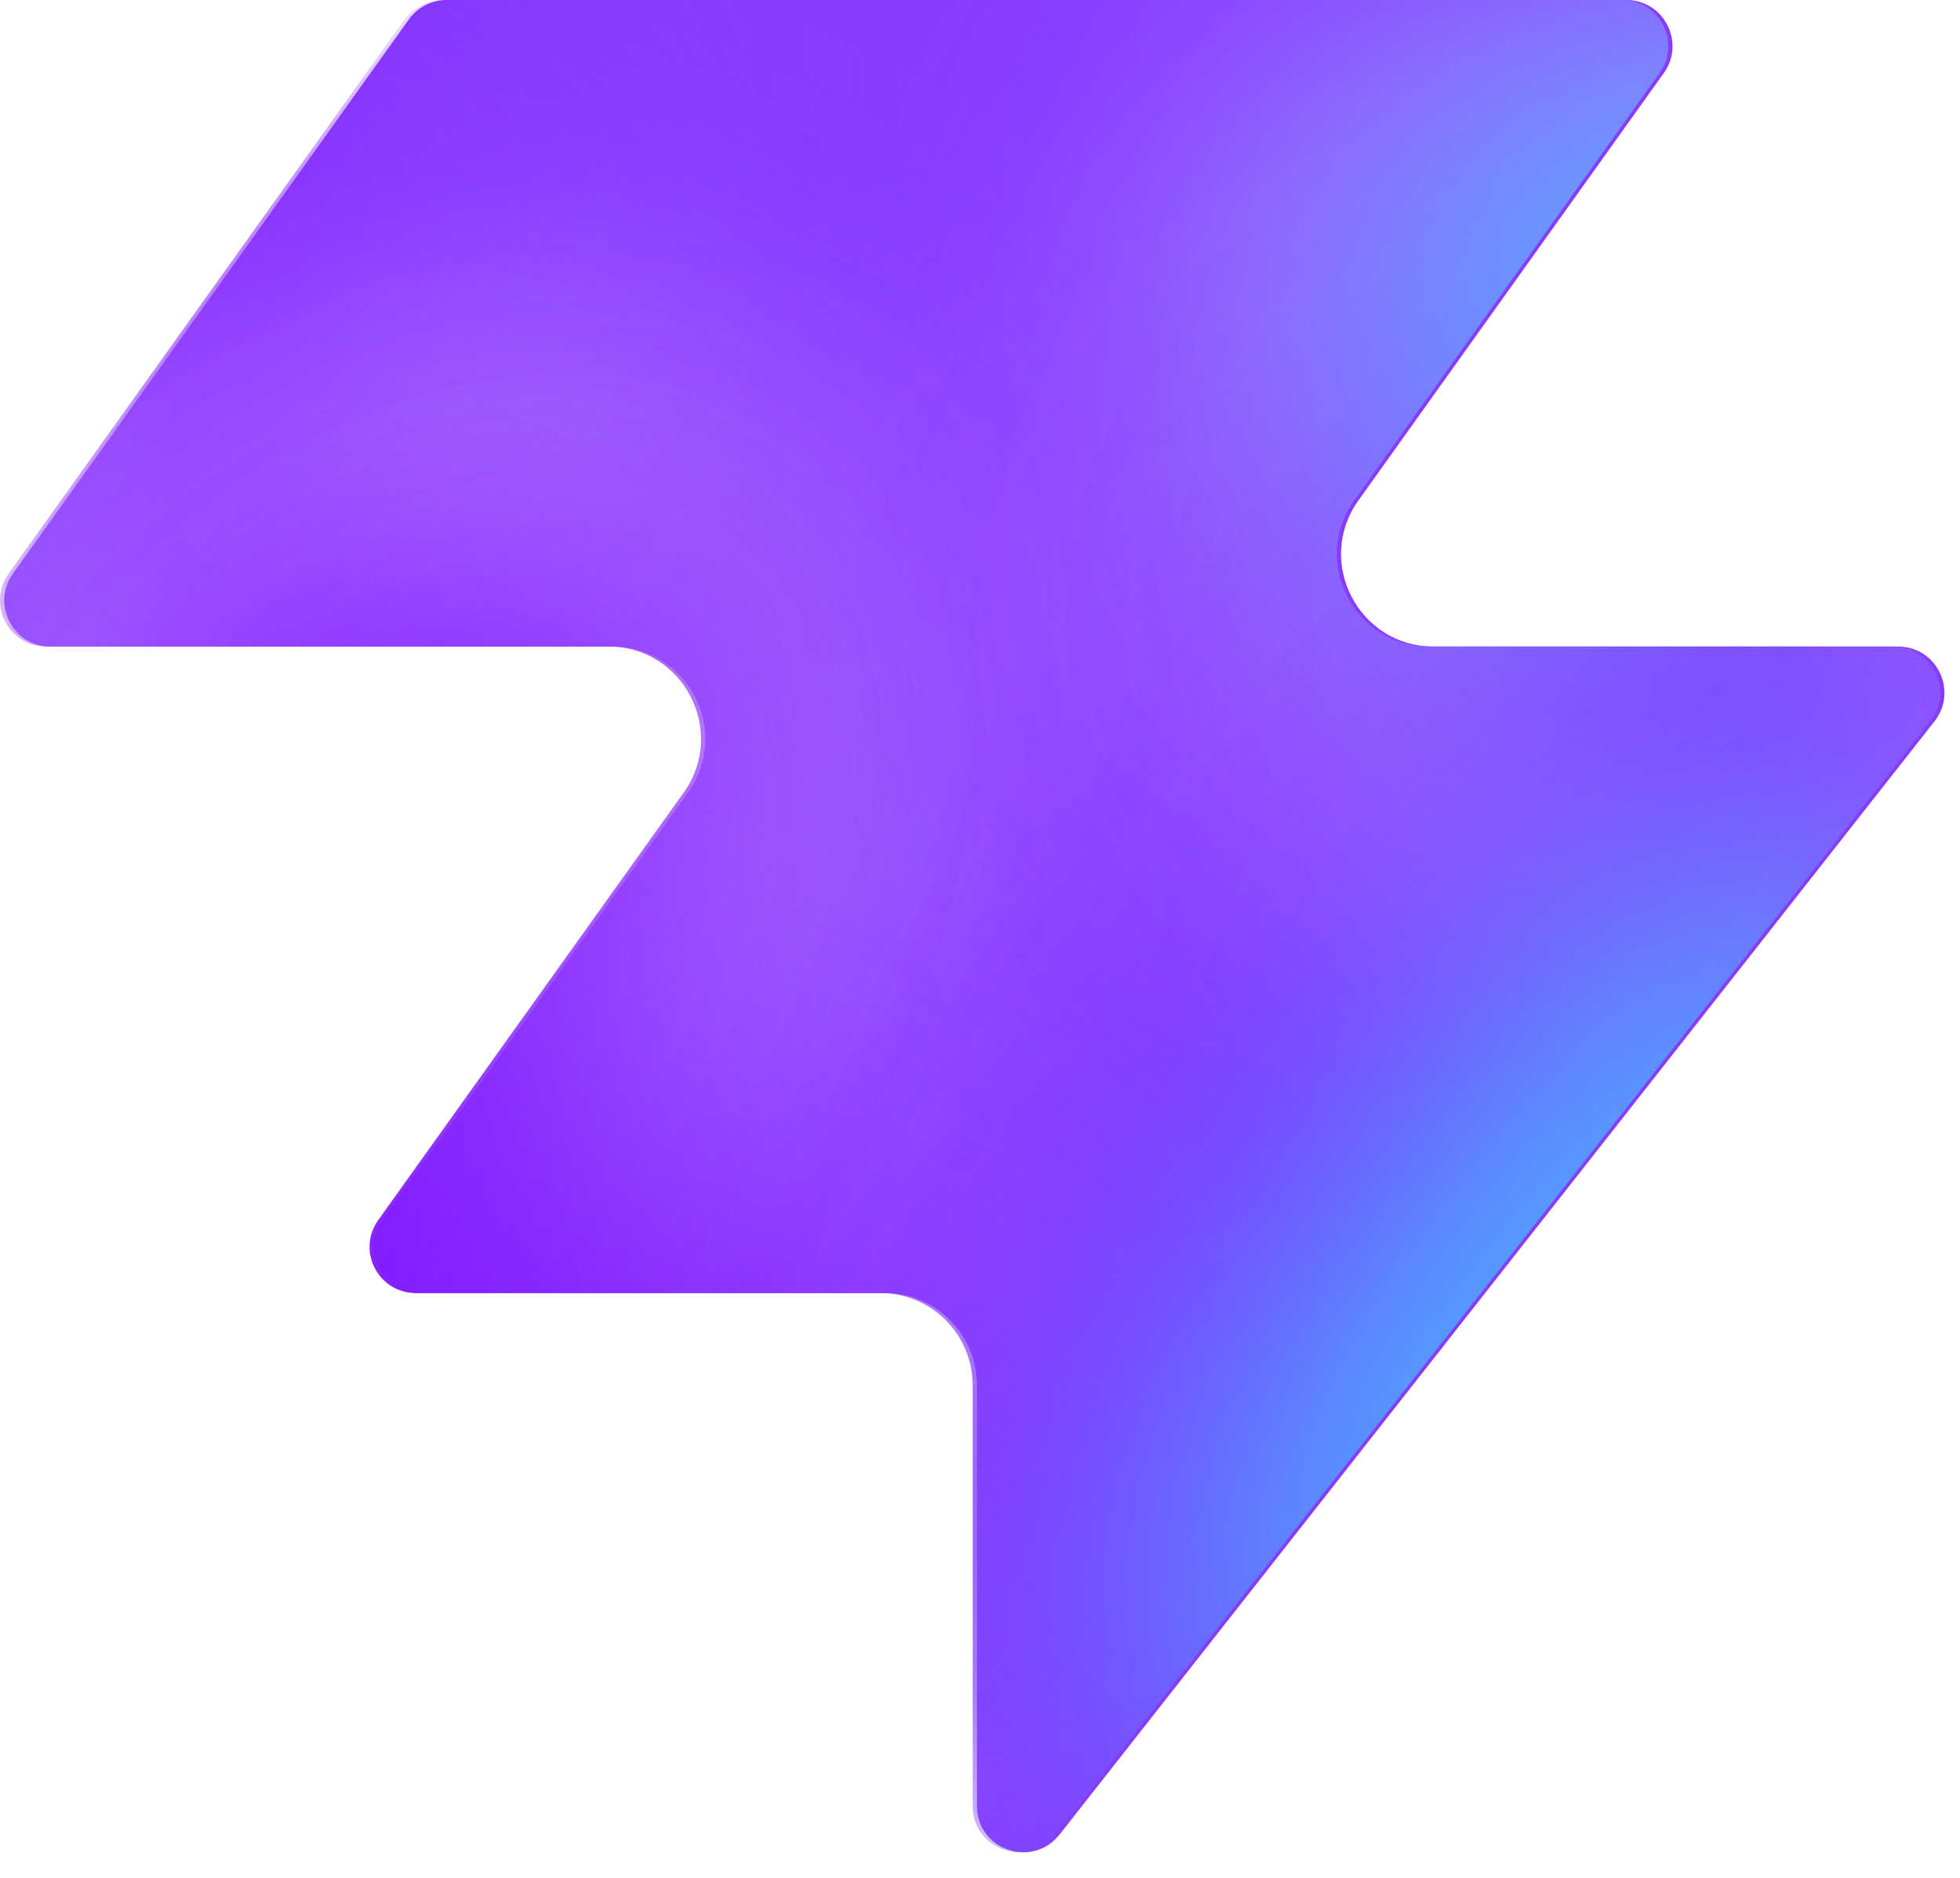
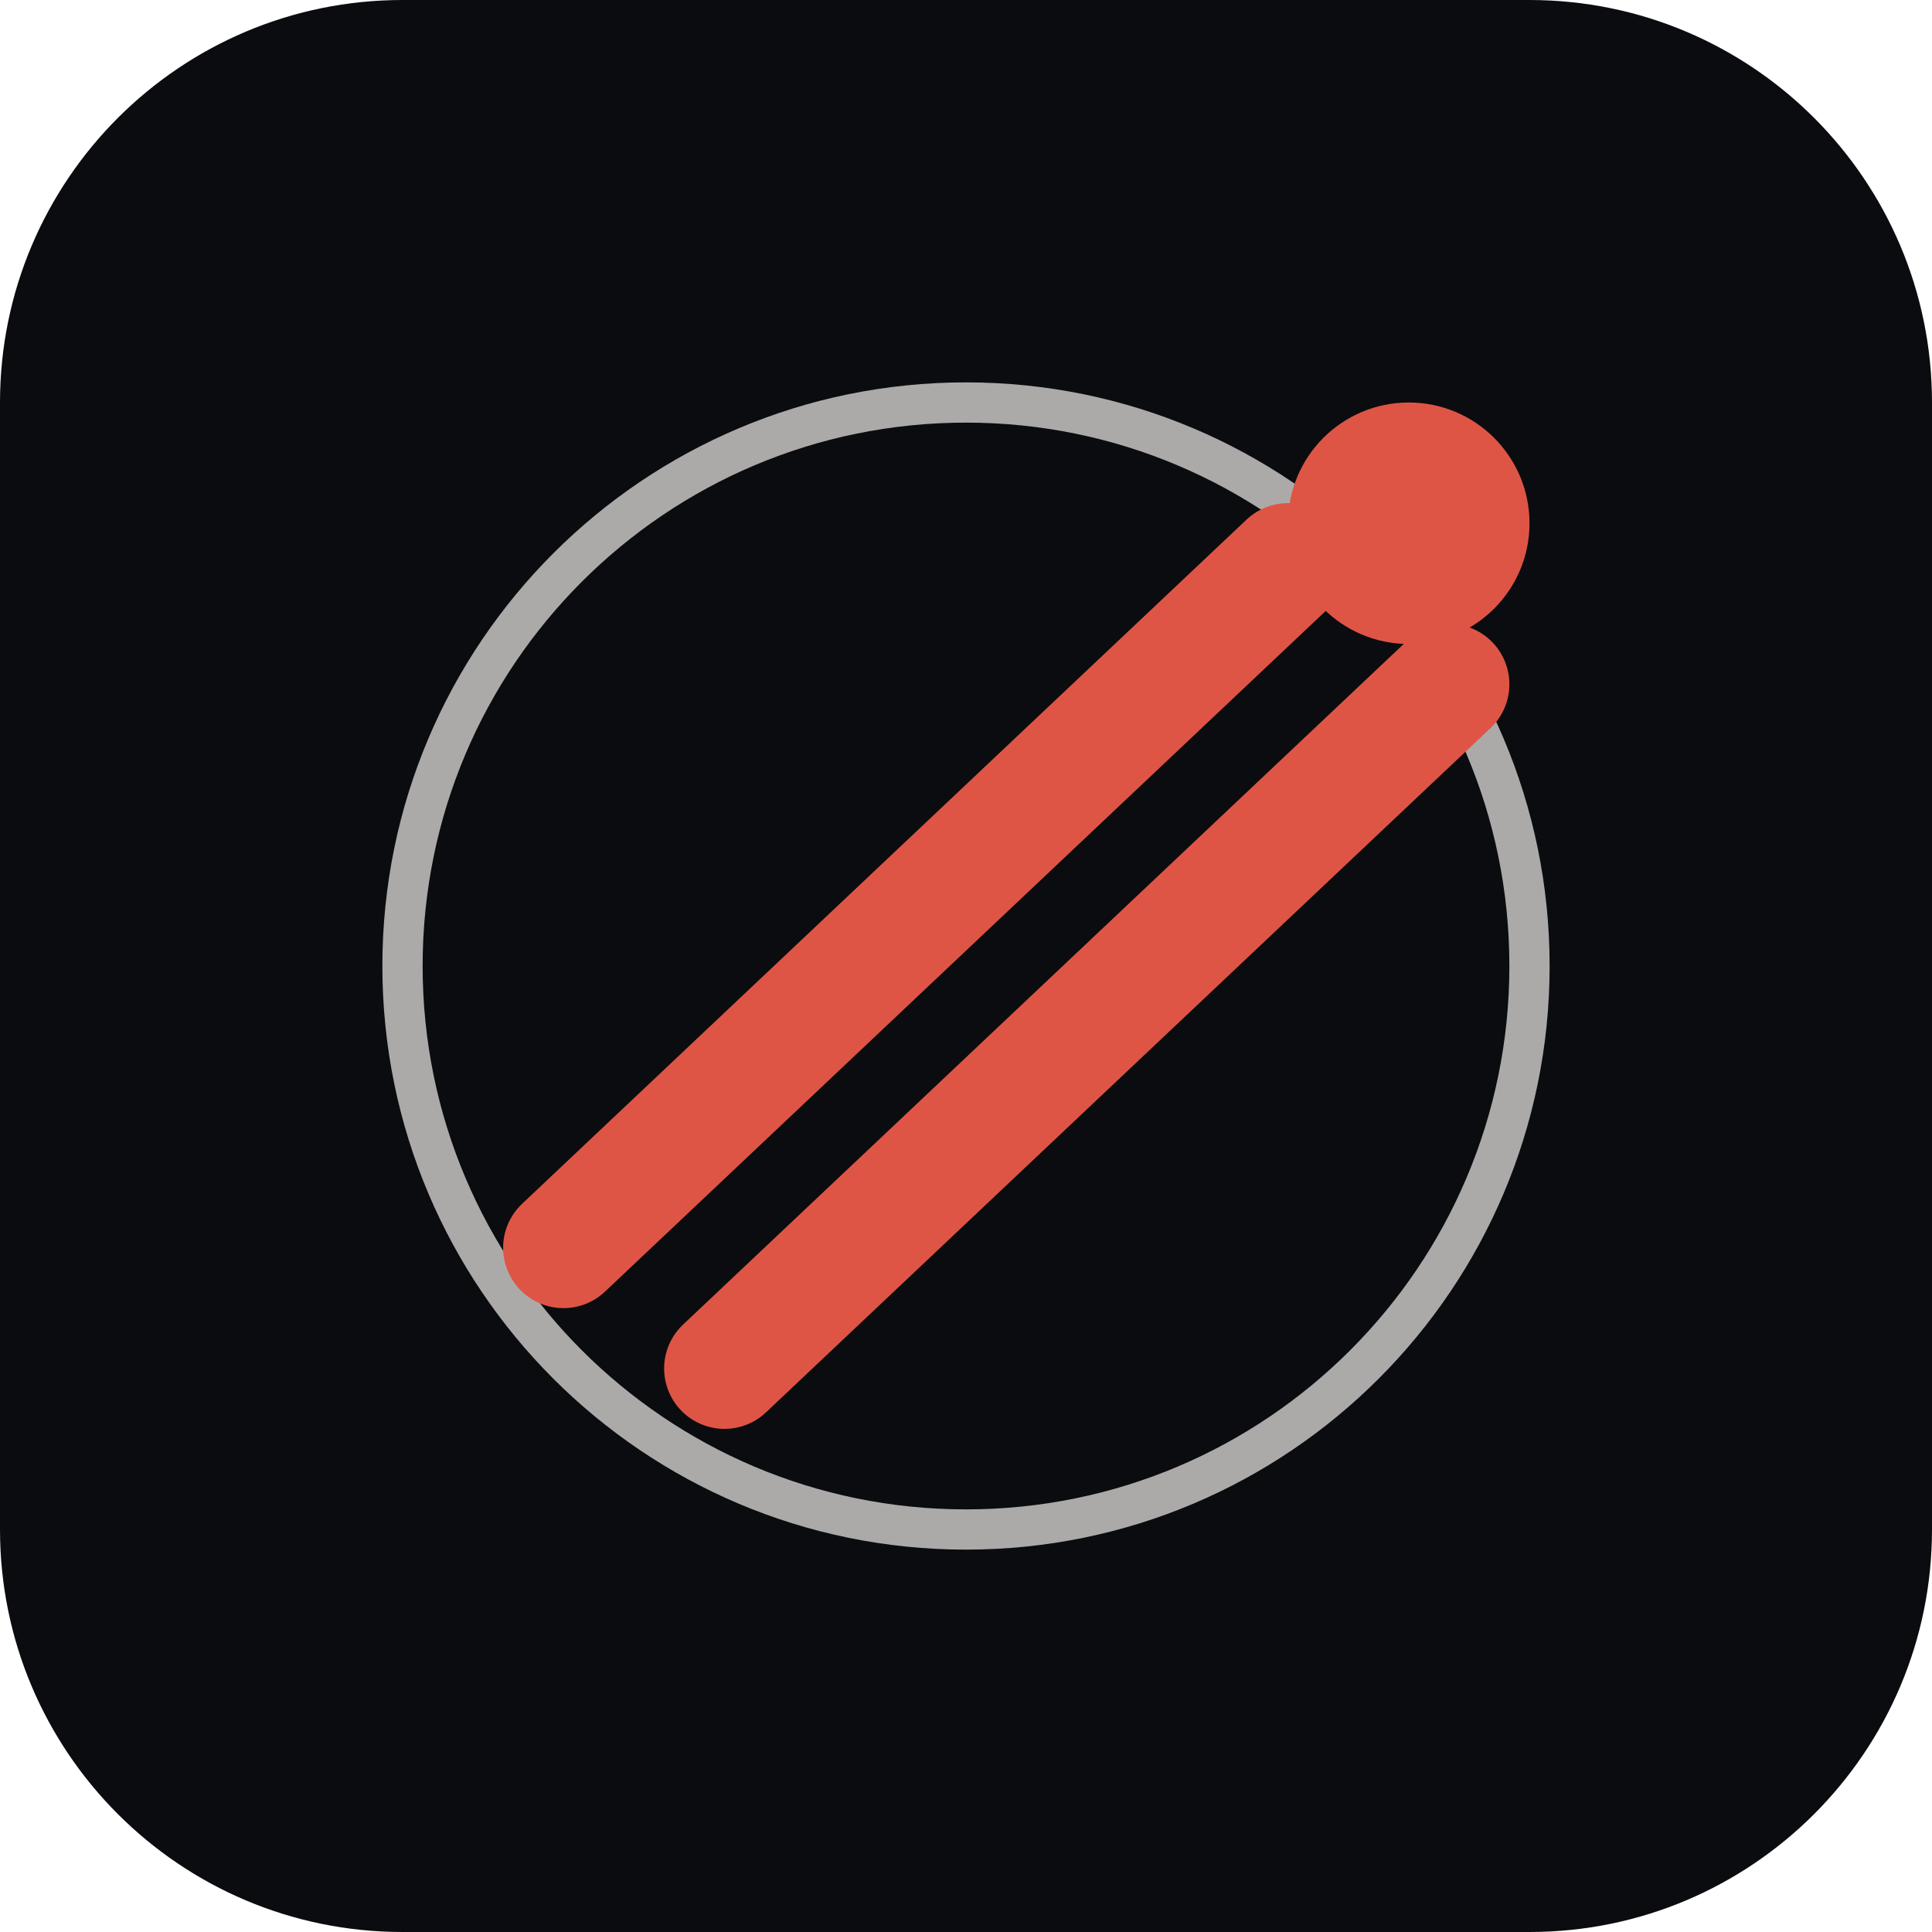
- <svg xmlns="http://www.w3.org/2000/svg" width="48" height="46" fill="none" viewBox="0 0 48 46">
-   <path fill="#863bff" d="M25.946 44.938c-.664.845-2.021.375-2.021-.698V33.937a2.26 2.26 0 0 0-2.262-2.262H10.287c-.92 0-1.456-1.04-.92-1.788l7.48-10.471c1.07-1.497 0-3.578-1.842-3.578H1.237c-.92 0-1.456-1.04-.92-1.788L10.013.474c.214-.297.556-.474.92-.474h28.894c.92 0 1.456 1.04.92 1.788l-7.48 10.471c-1.07 1.498 0 3.579 1.842 3.579h11.377c.943 0 1.473 1.088.89 1.83L25.947 44.94z" style="fill:#863bff;fill:color(display-p3 .525 .23 1);fill-opacity:1" />
-   <mask id="a" width="48" height="46" x="0" y="0" maskUnits="userSpaceOnUse" style="mask-type:alpha">
-     <path fill="#000" d="M25.842 44.938c-.664.844-2.021.375-2.021-.698V33.937a2.26 2.26 0 0 0-2.262-2.262H10.183c-.92 0-1.456-1.04-.92-1.788l7.48-10.471c1.07-1.498 0-3.579-1.842-3.579H1.133c-.92 0-1.456-1.04-.92-1.787L9.91.473c.214-.297.556-.474.92-.474h28.894c.92 0 1.456 1.04.92 1.788l-7.48 10.471c-1.07 1.498 0 3.578 1.842 3.578h11.377c.943 0 1.473 1.088.89 1.832L25.843 44.94z" style="fill:#000;fill-opacity:1" />
-   </mask>
-   <g mask="url(#a)">
-     <g filter="url(#b)">
-       <ellipse cx="5.508" cy="14.704" fill="#ede6ff" rx="5.508" ry="14.704" style="fill:#ede6ff;fill:color(display-p3 .927 .903 1);fill-opacity:1" transform="matrix(.00324 1 1 -.00324 -4.47 31.516)" />
-     </g>
-     <g filter="url(#c)">
-       <ellipse cx="10.399" cy="29.851" fill="#ede6ff" rx="10.399" ry="29.851" style="fill:#ede6ff;fill:color(display-p3 .927 .903 1);fill-opacity:1" transform="matrix(.00324 1 1 -.00324 -39.328 7.883)" />
-     </g>
-     <g filter="url(#d)">
-       <ellipse cx="5.508" cy="30.487" fill="#7e14ff" rx="5.508" ry="30.487" style="fill:#7e14ff;fill:color(display-p3 .492 .077 1);fill-opacity:1" transform="rotate(89.814 -25.913 -14.639)scale(1 -1)" />
-     </g>
-     <g filter="url(#e)">
-       <ellipse cx="5.508" cy="30.599" fill="#7e14ff" rx="5.508" ry="30.599" style="fill:#7e14ff;fill:color(display-p3 .492 .077 1);fill-opacity:1" transform="rotate(89.814 -32.644 -3.334)scale(1 -1)" />
-     </g>
-     <g filter="url(#f)">
-       <ellipse cx="5.508" cy="30.599" fill="#7e14ff" rx="5.508" ry="30.599" style="fill:#7e14ff;fill:color(display-p3 .492 .077 1);fill-opacity:1" transform="matrix(.00324 1 1 -.00324 -34.34 30.47)" />
-     </g>
-     <g filter="url(#g)">
-       <ellipse cx="14.072" cy="22.078" fill="#ede6ff" rx="14.072" ry="22.078" style="fill:#ede6ff;fill:color(display-p3 .927 .903 1);fill-opacity:1" transform="rotate(93.35 24.506 48.493)scale(-1 1)" />
-     </g>
-     <g filter="url(#h)">
-       <ellipse cx="3.47" cy="21.501" fill="#7e14ff" rx="3.47" ry="21.501" style="fill:#7e14ff;fill:color(display-p3 .492 .077 1);fill-opacity:1" transform="rotate(89.009 28.708 47.59)scale(-1 1)" />
-     </g>
-     <g filter="url(#i)">
-       <ellipse cx="3.47" cy="21.501" fill="#7e14ff" rx="3.47" ry="21.501" style="fill:#7e14ff;fill:color(display-p3 .492 .077 1);fill-opacity:1" transform="rotate(89.009 28.708 47.59)scale(-1 1)" />
-     </g>
-     <g filter="url(#j)">
-       <ellipse cx=".387" cy="8.972" fill="#7e14ff" rx="4.407" ry="29.108" style="fill:#7e14ff;fill:color(display-p3 .492 .077 1);fill-opacity:1" transform="rotate(39.51 .387 8.972)" />
-     </g>
-     <g filter="url(#k)">
-       <ellipse cx="47.523" cy="-6.092" fill="#7e14ff" rx="4.407" ry="29.108" style="fill:#7e14ff;fill:color(display-p3 .492 .077 1);fill-opacity:1" transform="rotate(37.892 47.523 -6.092)" />
-     </g>
-     <g filter="url(#l)">
-       <ellipse cx="41.412" cy="6.333" fill="#47bfff" rx="5.971" ry="9.665" style="fill:#47bfff;fill:color(display-p3 .28 .748 1);fill-opacity:1" transform="rotate(37.892 41.412 6.333)" />
-     </g>
-     <g filter="url(#m)">
-       <ellipse cx="-1.879" cy="38.332" fill="#7e14ff" rx="4.407" ry="29.108" style="fill:#7e14ff;fill:color(display-p3 .492 .077 1);fill-opacity:1" transform="rotate(37.892 -1.88 38.332)" />
-     </g>
-     <g filter="url(#n)">
-       <ellipse cx="-1.879" cy="38.332" fill="#7e14ff" rx="4.407" ry="29.108" style="fill:#7e14ff;fill:color(display-p3 .492 .077 1);fill-opacity:1" transform="rotate(37.892 -1.88 38.332)" />
-     </g>
-     <g filter="url(#o)">
-       <ellipse cx="35.651" cy="29.907" fill="#7e14ff" rx="4.407" ry="29.108" style="fill:#7e14ff;fill:color(display-p3 .492 .077 1);fill-opacity:1" transform="rotate(37.892 35.651 29.907)" />
-     </g>
-     <g filter="url(#p)">
-       <ellipse cx="38.418" cy="32.4" fill="#47bfff" rx="5.971" ry="15.297" style="fill:#47bfff;fill:color(display-p3 .28 .748 1);fill-opacity:1" transform="rotate(37.892 38.418 32.4)" />
-     </g>
-   </g>
-   <defs>
-     <filter id="b" width="60.045" height="41.654" x="-19.77" y="16.149" color-interpolation-filters="sRGB" filterUnits="userSpaceOnUse">
-       <feFlood flood-opacity="0" result="BackgroundImageFix" />
-       <feBlend in="SourceGraphic" in2="BackgroundImageFix" result="shape" />
-       <feGaussianBlur result="effect1_foregroundBlur_2002_17158" stdDeviation="7.659" />
-     </filter>
-     <filter id="c" width="90.34" height="51.437" x="-54.613" y="-7.533" color-interpolation-filters="sRGB" filterUnits="userSpaceOnUse">
-       <feFlood flood-opacity="0" result="BackgroundImageFix" />
-       <feBlend in="SourceGraphic" in2="BackgroundImageFix" result="shape" />
-       <feGaussianBlur result="effect1_foregroundBlur_2002_17158" stdDeviation="7.659" />
-     </filter>
-     <filter id="d" width="79.355" height="29.4" x="-49.64" y="2.03" color-interpolation-filters="sRGB" filterUnits="userSpaceOnUse">
-       <feFlood flood-opacity="0" result="BackgroundImageFix" />
-       <feBlend in="SourceGraphic" in2="BackgroundImageFix" result="shape" />
-       <feGaussianBlur result="effect1_foregroundBlur_2002_17158" stdDeviation="4.596" />
-     </filter>
-     <filter id="e" width="79.579" height="29.4" x="-45.045" y="20.029" color-interpolation-filters="sRGB" filterUnits="userSpaceOnUse">
-       <feFlood flood-opacity="0" result="BackgroundImageFix" />
-       <feBlend in="SourceGraphic" in2="BackgroundImageFix" result="shape" />
-       <feGaussianBlur result="effect1_foregroundBlur_2002_17158" stdDeviation="4.596" />
-     </filter>
-     <filter id="f" width="79.579" height="29.4" x="-43.513" y="21.178" color-interpolation-filters="sRGB" filterUnits="userSpaceOnUse">
-       <feFlood flood-opacity="0" result="BackgroundImageFix" />
-       <feBlend in="SourceGraphic" in2="BackgroundImageFix" result="shape" />
-       <feGaussianBlur result="effect1_foregroundBlur_2002_17158" stdDeviation="4.596" />
-     </filter>
-     <filter id="g" width="74.749" height="58.852" x="15.756" y="-17.901" color-interpolation-filters="sRGB" filterUnits="userSpaceOnUse">
-       <feFlood flood-opacity="0" result="BackgroundImageFix" />
-       <feBlend in="SourceGraphic" in2="BackgroundImageFix" result="shape" />
-       <feGaussianBlur result="effect1_foregroundBlur_2002_17158" stdDeviation="7.659" />
-     </filter>
-     <filter id="h" width="61.377" height="25.362" x="23.548" y="2.284" color-interpolation-filters="sRGB" filterUnits="userSpaceOnUse">
-       <feFlood flood-opacity="0" result="BackgroundImageFix" />
-       <feBlend in="SourceGraphic" in2="BackgroundImageFix" result="shape" />
-       <feGaussianBlur result="effect1_foregroundBlur_2002_17158" stdDeviation="4.596" />
-     </filter>
-     <filter id="i" width="61.377" height="25.362" x="23.548" y="2.284" color-interpolation-filters="sRGB" filterUnits="userSpaceOnUse">
-       <feFlood flood-opacity="0" result="BackgroundImageFix" />
-       <feBlend in="SourceGraphic" in2="BackgroundImageFix" result="shape" />
-       <feGaussianBlur result="effect1_foregroundBlur_2002_17158" stdDeviation="4.596" />
-     </filter>
-     <filter id="j" width="56.045" height="63.649" x="-27.636" y="-22.853" color-interpolation-filters="sRGB" filterUnits="userSpaceOnUse">
-       <feFlood flood-opacity="0" result="BackgroundImageFix" />
-       <feBlend in="SourceGraphic" in2="BackgroundImageFix" result="shape" />
-       <feGaussianBlur result="effect1_foregroundBlur_2002_17158" stdDeviation="4.596" />
-     </filter>
-     <filter id="k" width="54.814" height="64.646" x="20.116" y="-38.415" color-interpolation-filters="sRGB" filterUnits="userSpaceOnUse">
-       <feFlood flood-opacity="0" result="BackgroundImageFix" />
-       <feBlend in="SourceGraphic" in2="BackgroundImageFix" result="shape" />
-       <feGaussianBlur result="effect1_foregroundBlur_2002_17158" stdDeviation="4.596" />
-     </filter>
-     <filter id="l" width="33.541" height="35.313" x="24.641" y="-11.323" color-interpolation-filters="sRGB" filterUnits="userSpaceOnUse">
-       <feFlood flood-opacity="0" result="BackgroundImageFix" />
-       <feBlend in="SourceGraphic" in2="BackgroundImageFix" result="shape" />
-       <feGaussianBlur result="effect1_foregroundBlur_2002_17158" stdDeviation="4.596" />
-     </filter>
-     <filter id="m" width="54.814" height="64.646" x="-29.286" y="6.009" color-interpolation-filters="sRGB" filterUnits="userSpaceOnUse">
-       <feFlood flood-opacity="0" result="BackgroundImageFix" />
-       <feBlend in="SourceGraphic" in2="BackgroundImageFix" result="shape" />
-       <feGaussianBlur result="effect1_foregroundBlur_2002_17158" stdDeviation="4.596" />
-     </filter>
-     <filter id="n" width="54.814" height="64.646" x="-29.286" y="6.009" color-interpolation-filters="sRGB" filterUnits="userSpaceOnUse">
-       <feFlood flood-opacity="0" result="BackgroundImageFix" />
-       <feBlend in="SourceGraphic" in2="BackgroundImageFix" result="shape" />
-       <feGaussianBlur result="effect1_foregroundBlur_2002_17158" stdDeviation="4.596" />
-     </filter>
-     <filter id="o" width="54.814" height="64.646" x="8.244" y="-2.416" color-interpolation-filters="sRGB" filterUnits="userSpaceOnUse">
-       <feFlood flood-opacity="0" result="BackgroundImageFix" />
-       <feBlend in="SourceGraphic" in2="BackgroundImageFix" result="shape" />
-       <feGaussianBlur result="effect1_foregroundBlur_2002_17158" stdDeviation="4.596" />
-     </filter>
-     <filter id="p" width="39.409" height="43.623" x="18.713" y="10.588" color-interpolation-filters="sRGB" filterUnits="userSpaceOnUse">
-       <feFlood flood-opacity="0" result="BackgroundImageFix" />
-       <feBlend in="SourceGraphic" in2="BackgroundImageFix" result="shape" />
-       <feGaussianBlur result="effect1_foregroundBlur_2002_17158" stdDeviation="4.596" />
-     </filter>
-   </defs>
+ <svg xmlns="http://www.w3.org/2000/svg" viewBox="0 0 48 48">
+   <rect width="48" height="48" rx="10" fill="#0b0c0f" />
+   <circle cx="24" cy="24" r="14" fill="none" stroke="#e9e8e5" stroke-opacity=".72" />
+   <path d="M14 31 32 14M18 34 36 17" fill="none" stroke="#df5545" stroke-linecap="round" stroke-width="3" />
+   <circle cx="35" cy="13" r="3" fill="#df5545" />
</svg>
